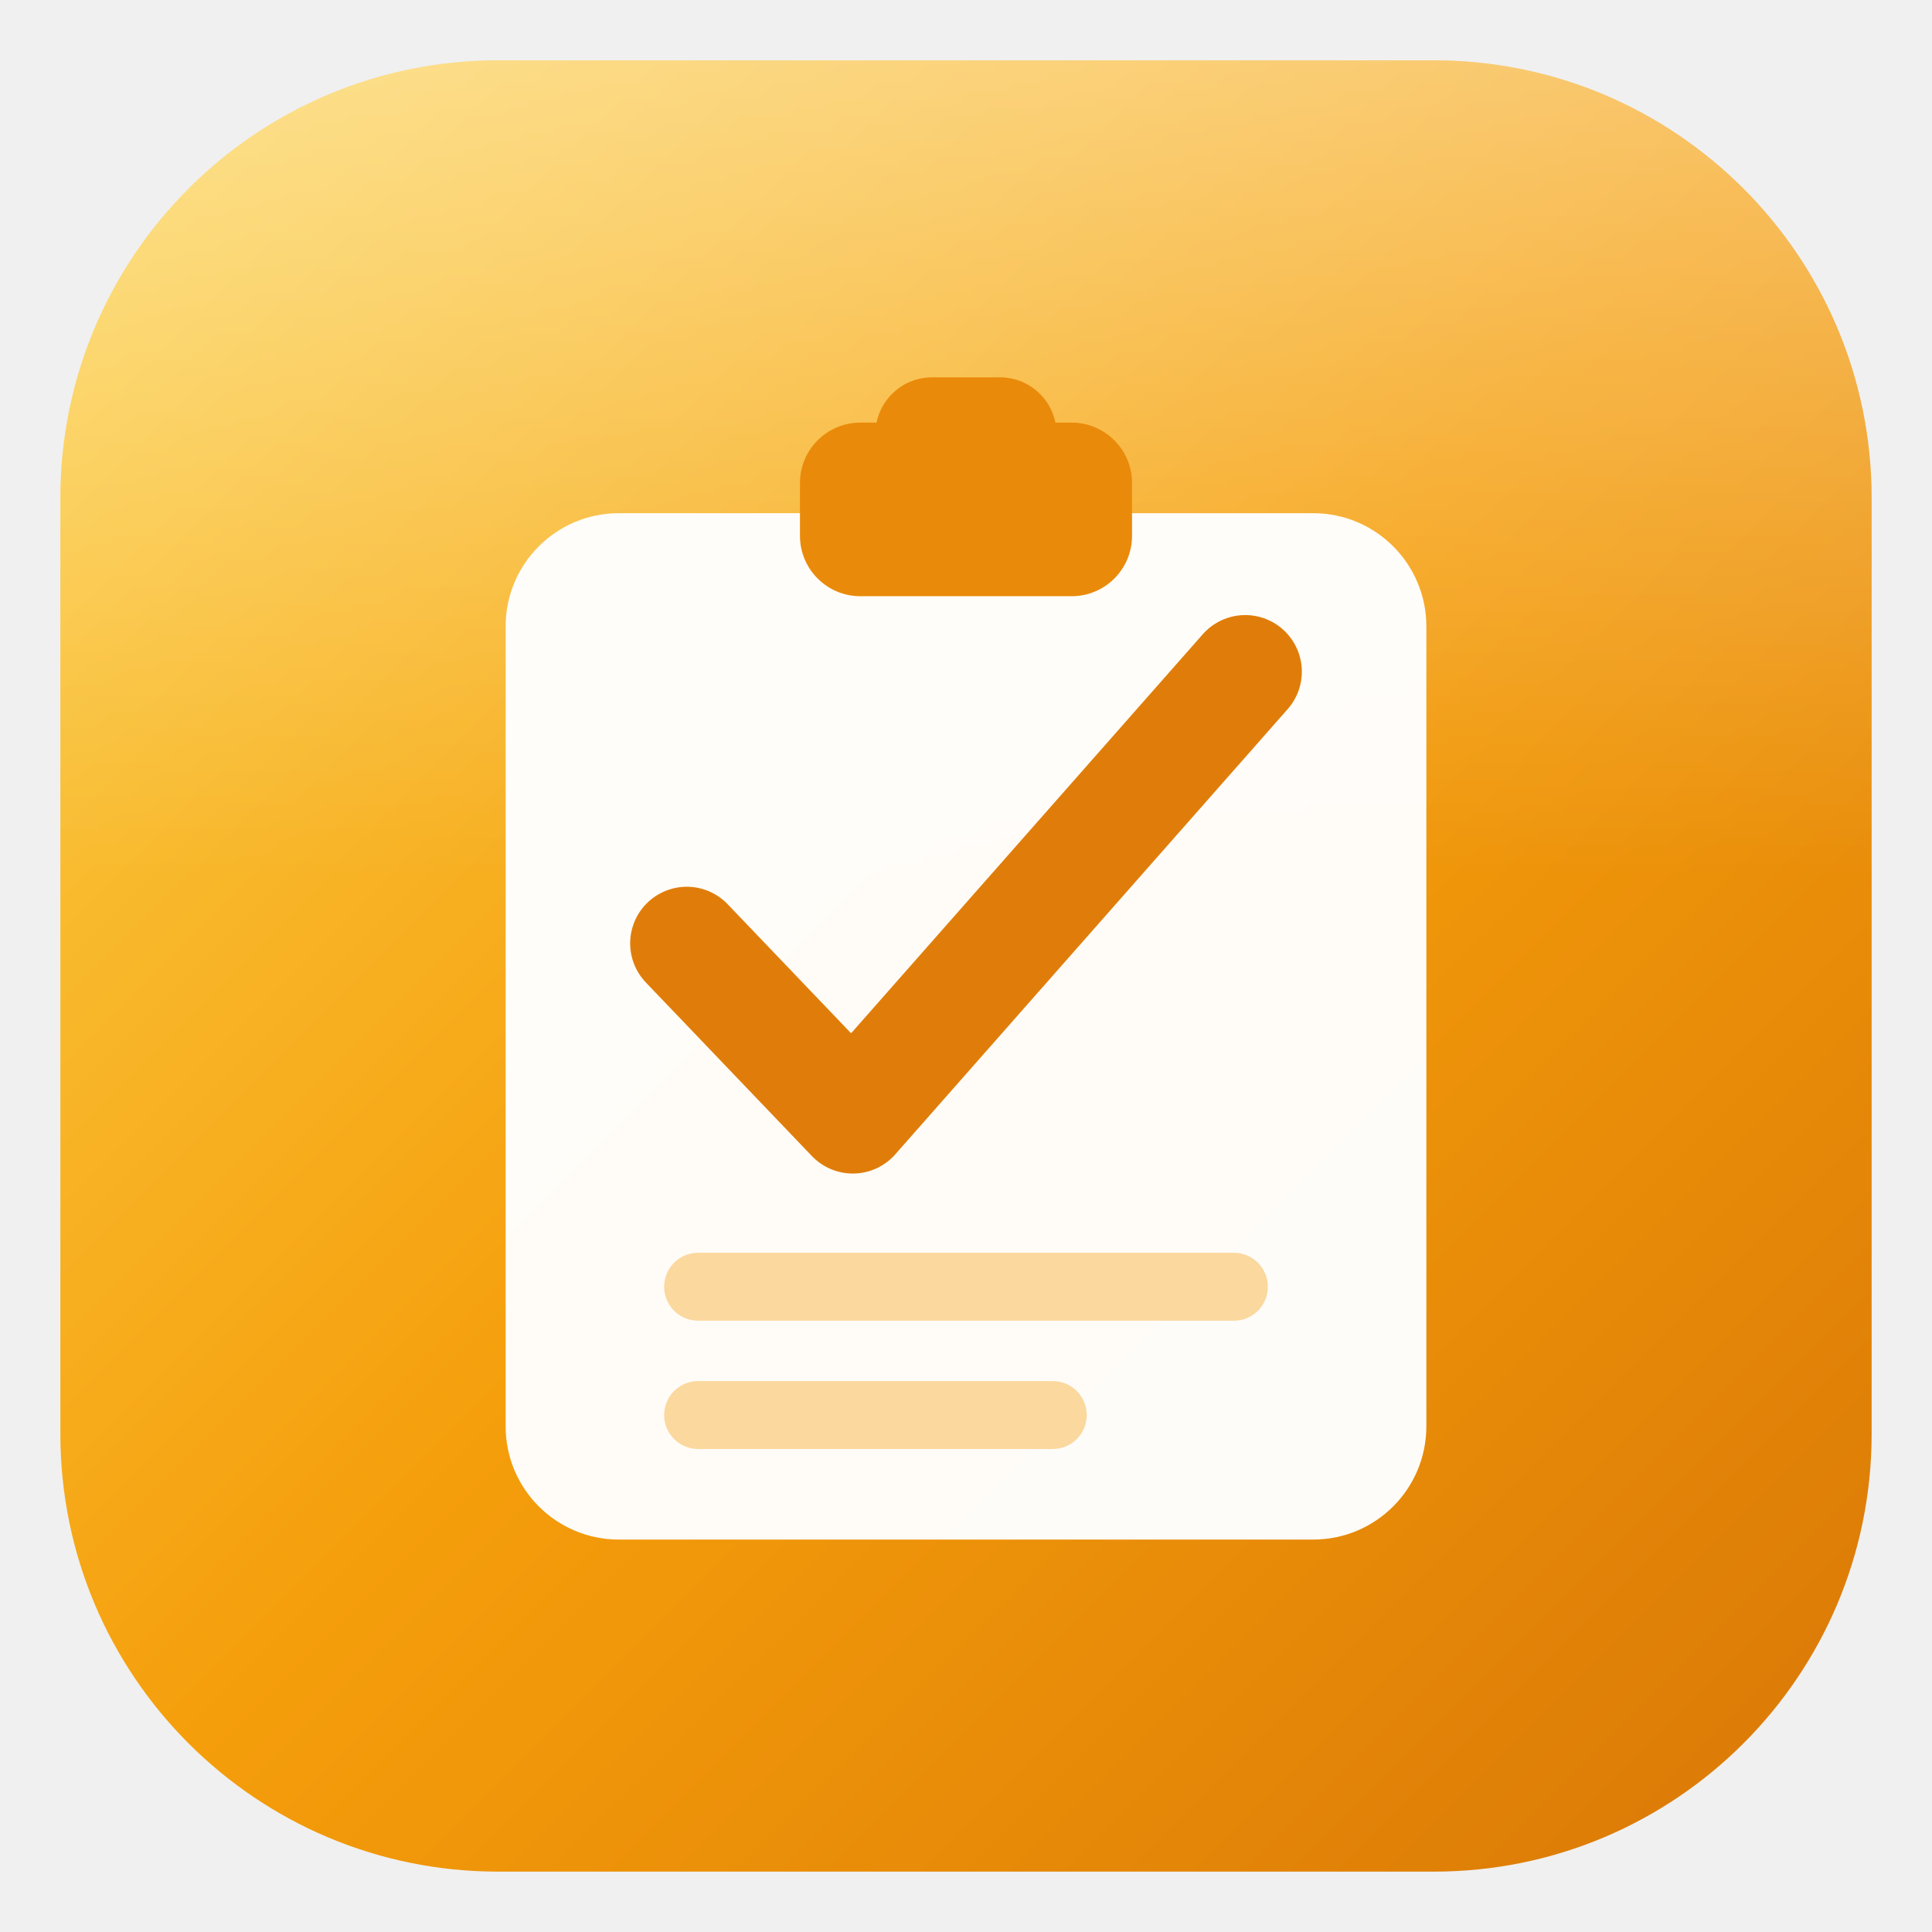
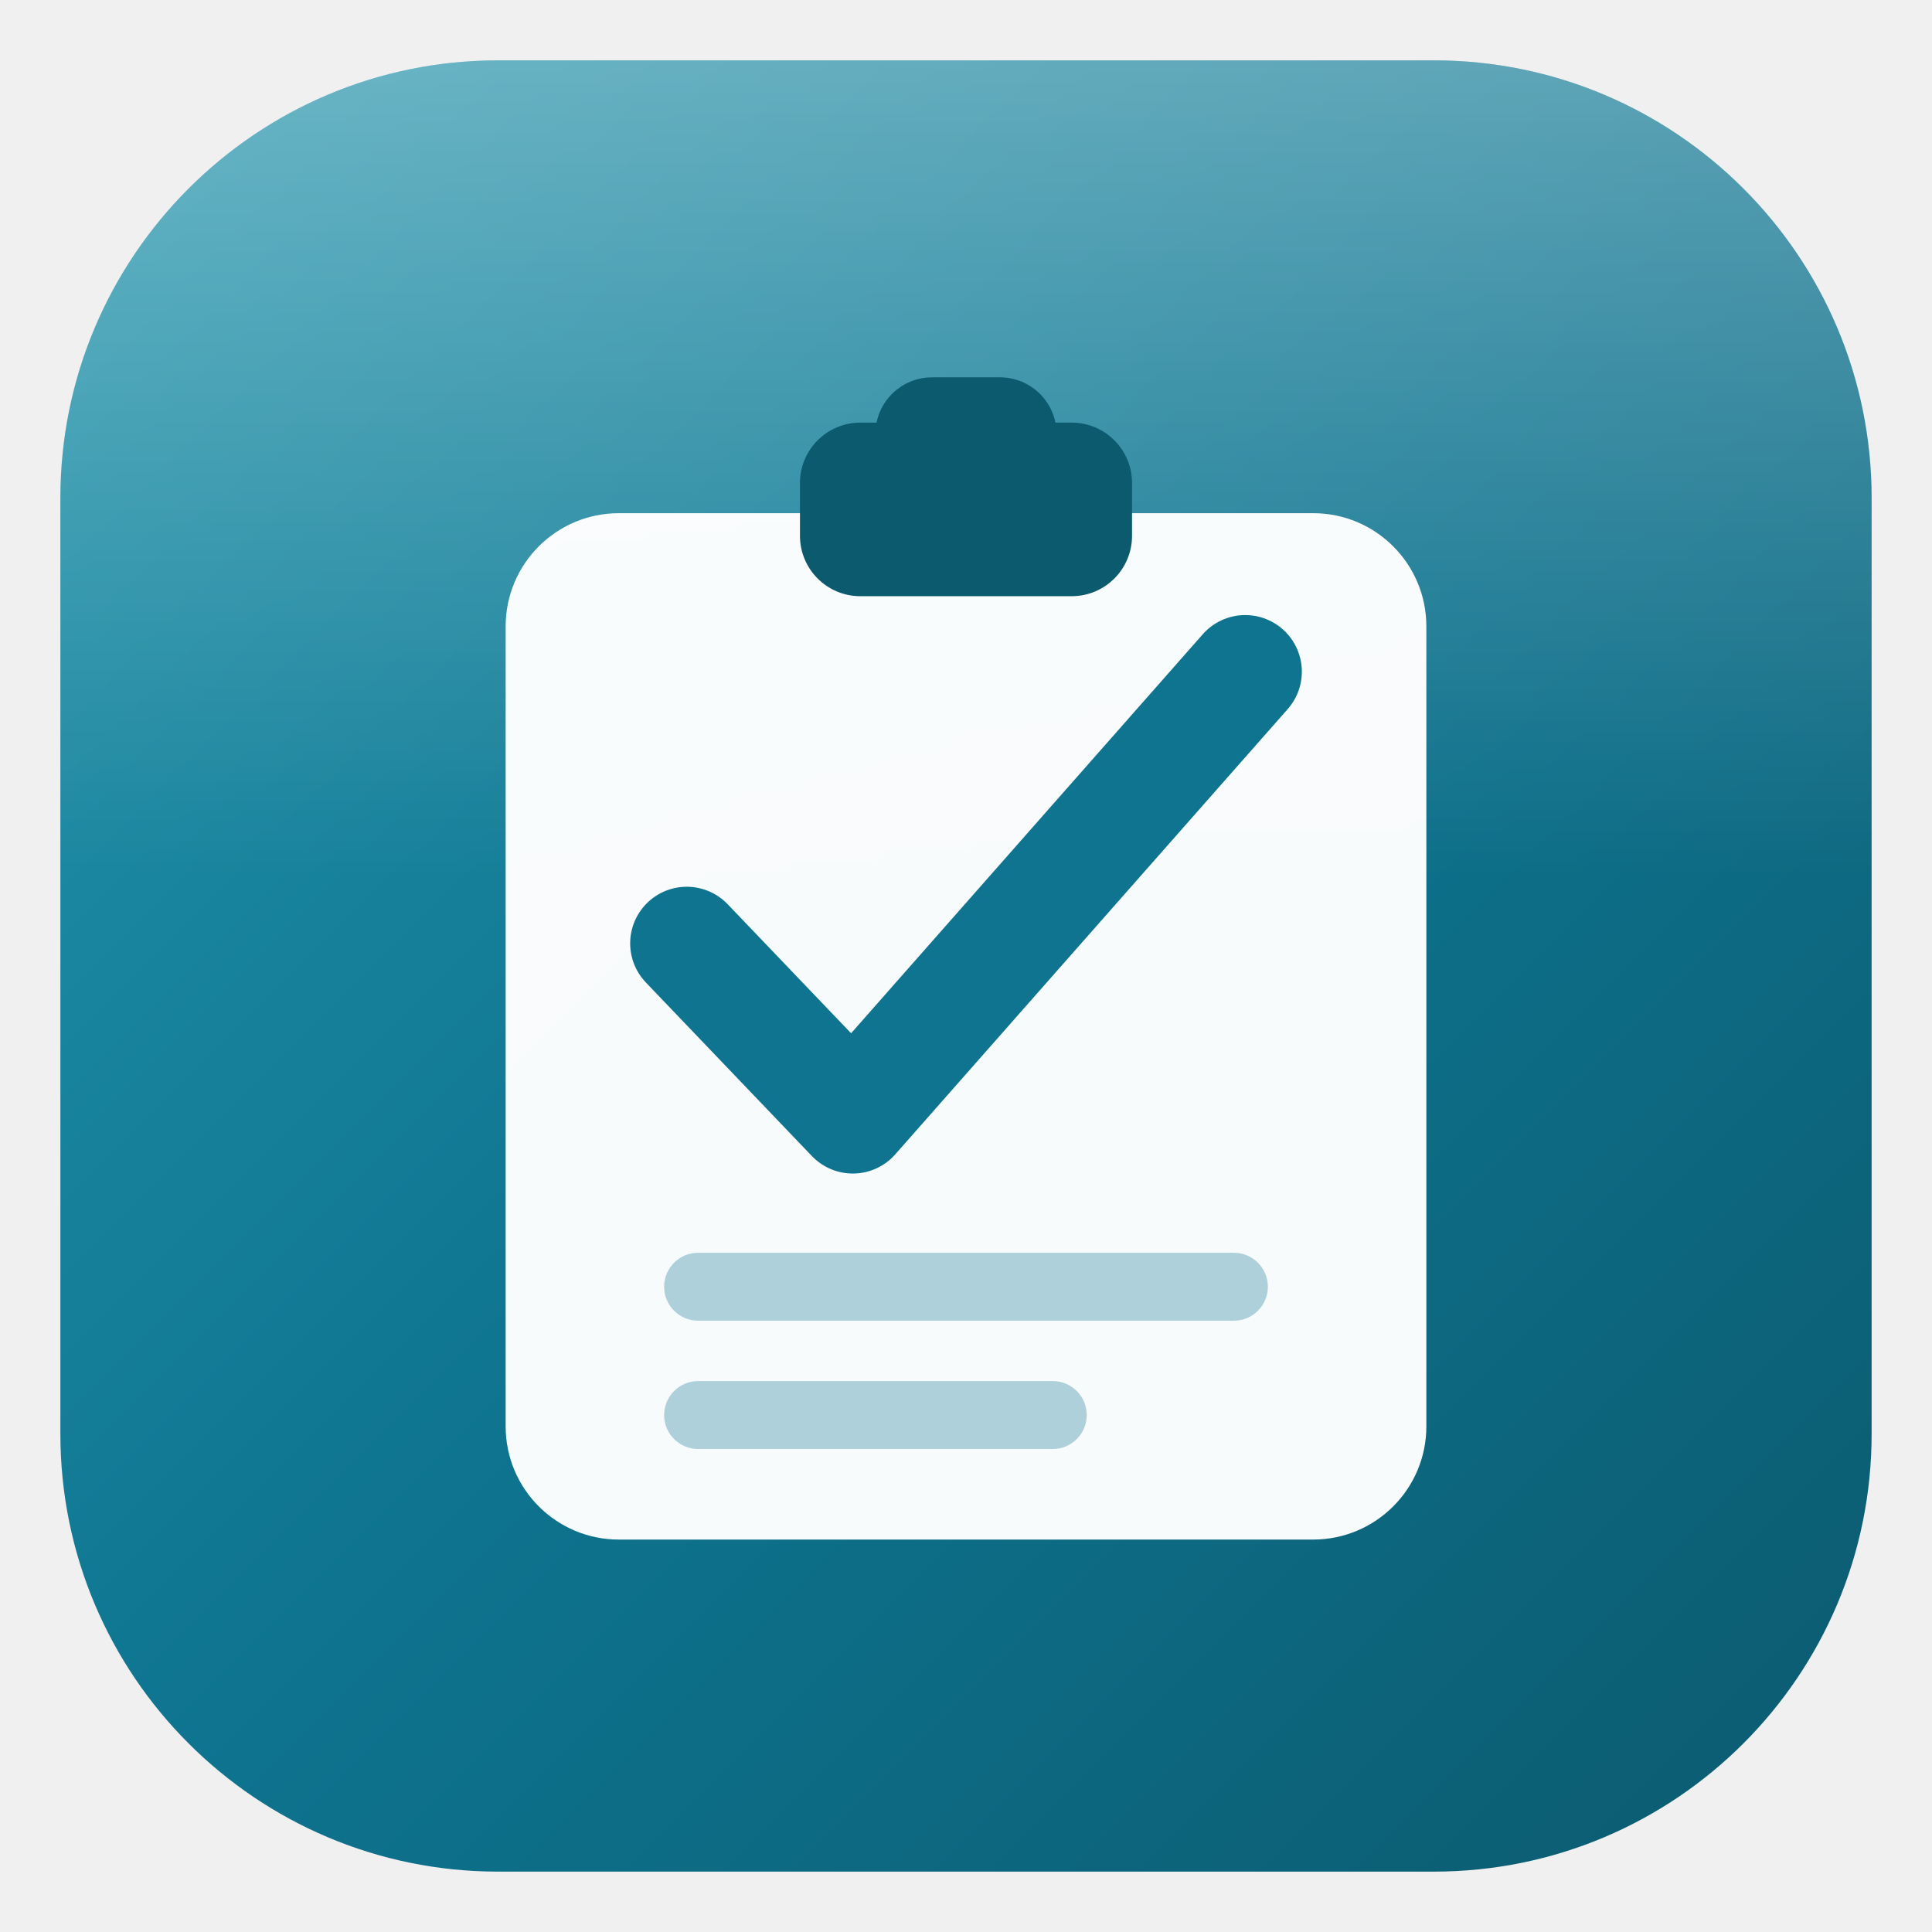
<svg xmlns="http://www.w3.org/2000/svg" viewBox="0 0 512 512" role="img" aria-label="FEGH-Leistungsnachweis">
  <defs>
    <linearGradient id="lnBg" x1="0" y1="0" x2="1" y2="1">
-       <stop offset="0" stop-color="#fcd34d" />
-       <stop offset=".5" stop-color="#f59e0b" />
-       <stop offset="1" stop-color="#d97706" />
+       <stop offset="0" stop-color="#2596ad" />
+       <stop offset=".5" stop-color="#0e7490" />
+       <stop offset="1" stop-color="#0b5a6e" />
    </linearGradient>
    <linearGradient id="lnGloss" x1="0" y1="0" x2="0" y2="1">
-       <stop offset="0" stop-color="#ffffff" stop-opacity=".38" />
+       <stop offset="0" stop-color="#ffffff" stop-opacity=".32" />
      <stop offset=".45" stop-color="#ffffff" stop-opacity="0" />
    </linearGradient>
  </defs>
  <rect x="16" y="16" width="480" height="480" rx="116" fill="url(#lnBg)" />
  <rect x="16" y="16" width="480" height="480" rx="116" fill="url(#lnGloss)" />
  <rect x="134" y="136" width="244" height="272" rx="30" fill="#ffffff" opacity=".97" />
-   <rect x="212" y="112" width="88" height="46" rx="16" fill="#ea8a0a" />
-   <rect x="232" y="100" width="48" height="30" rx="15" fill="#ea8a0a" />
-   <path d="M182 250 l44 46 l104 -118" fill="none" stroke="#e07d0a" stroke-width="30" stroke-linecap="round" stroke-linejoin="round" />
-   <rect x="176" y="332" width="160" height="18" rx="9" fill="#f59e0b" opacity=".38" />
-   <rect x="176" y="366" width="112" height="18" rx="9" fill="#f59e0b" opacity=".38" />
+   <rect x="212" y="112" width="88" height="46" rx="16" fill="#0b5a6e" />
+   <rect x="232" y="100" width="48" height="30" rx="15" fill="#0b5a6e" />
+   <path d="M182 250 l44 46 l104 -118" fill="none" stroke="#0e7490" stroke-width="30" stroke-linecap="round" stroke-linejoin="round" />
+   <rect x="176" y="332" width="160" height="18" rx="9" fill="#0e7490" opacity=".32" />
+   <rect x="176" y="366" width="112" height="18" rx="9" fill="#0e7490" opacity=".32" />
</svg>
